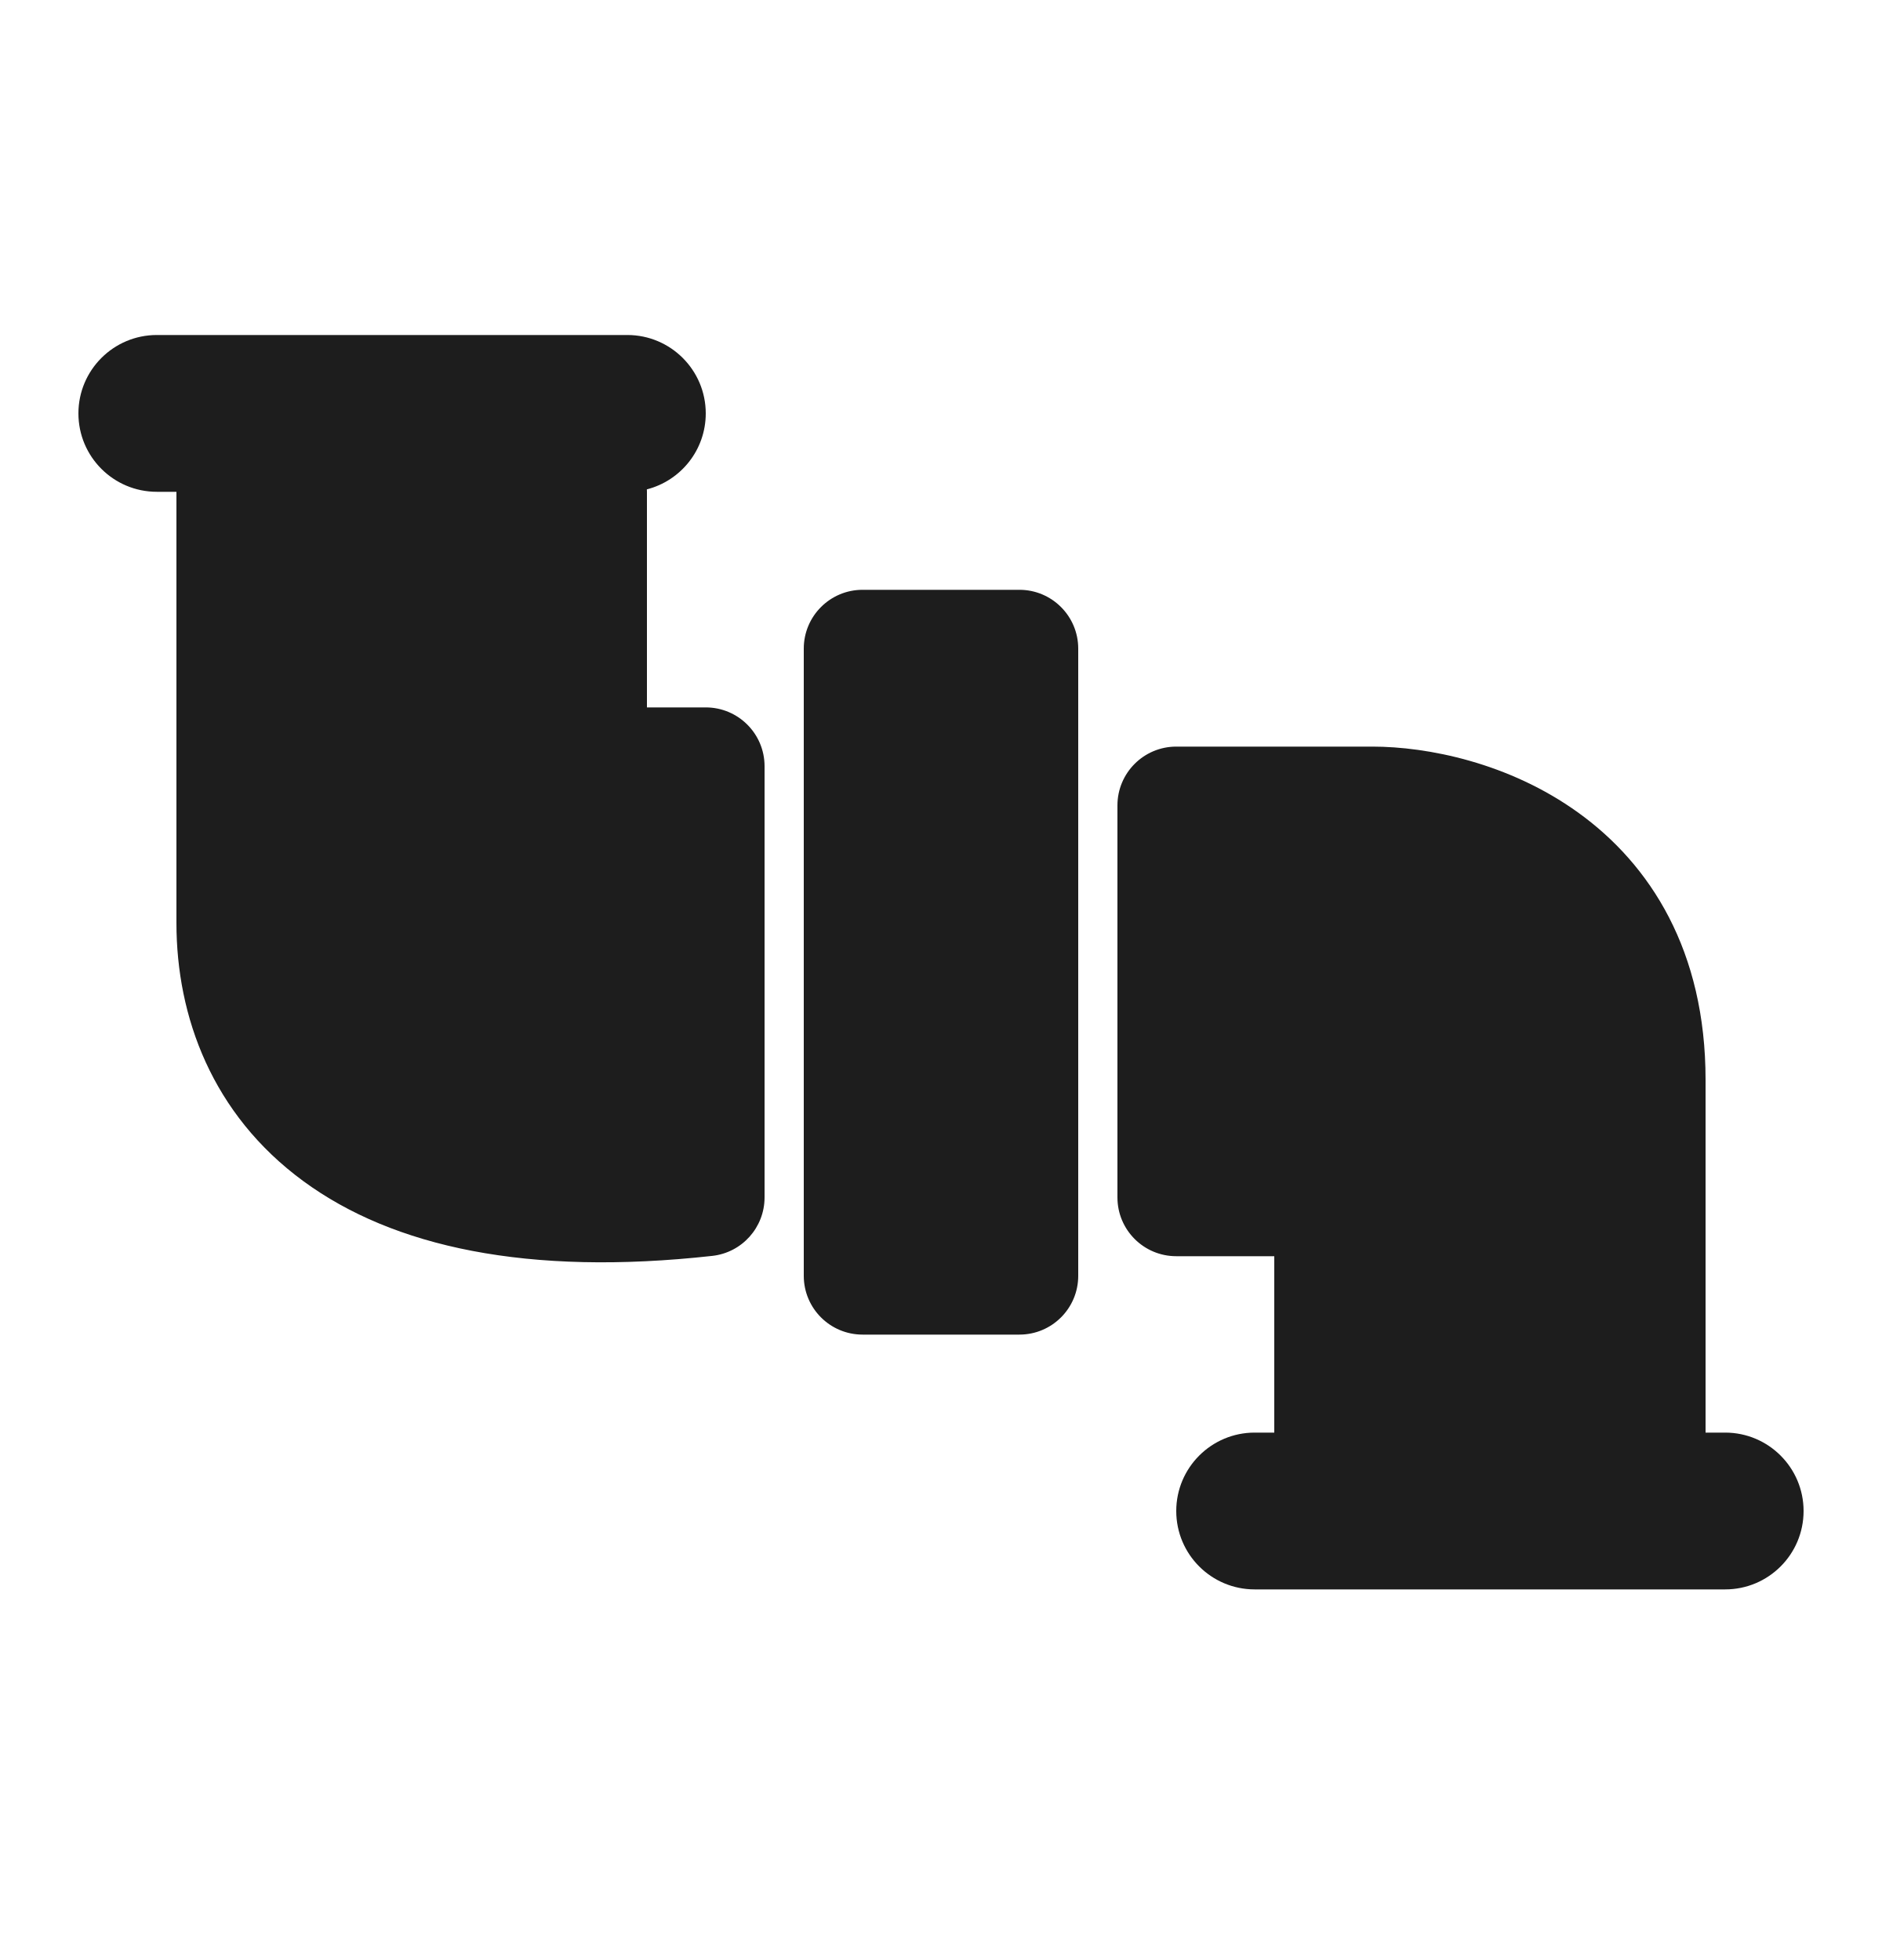
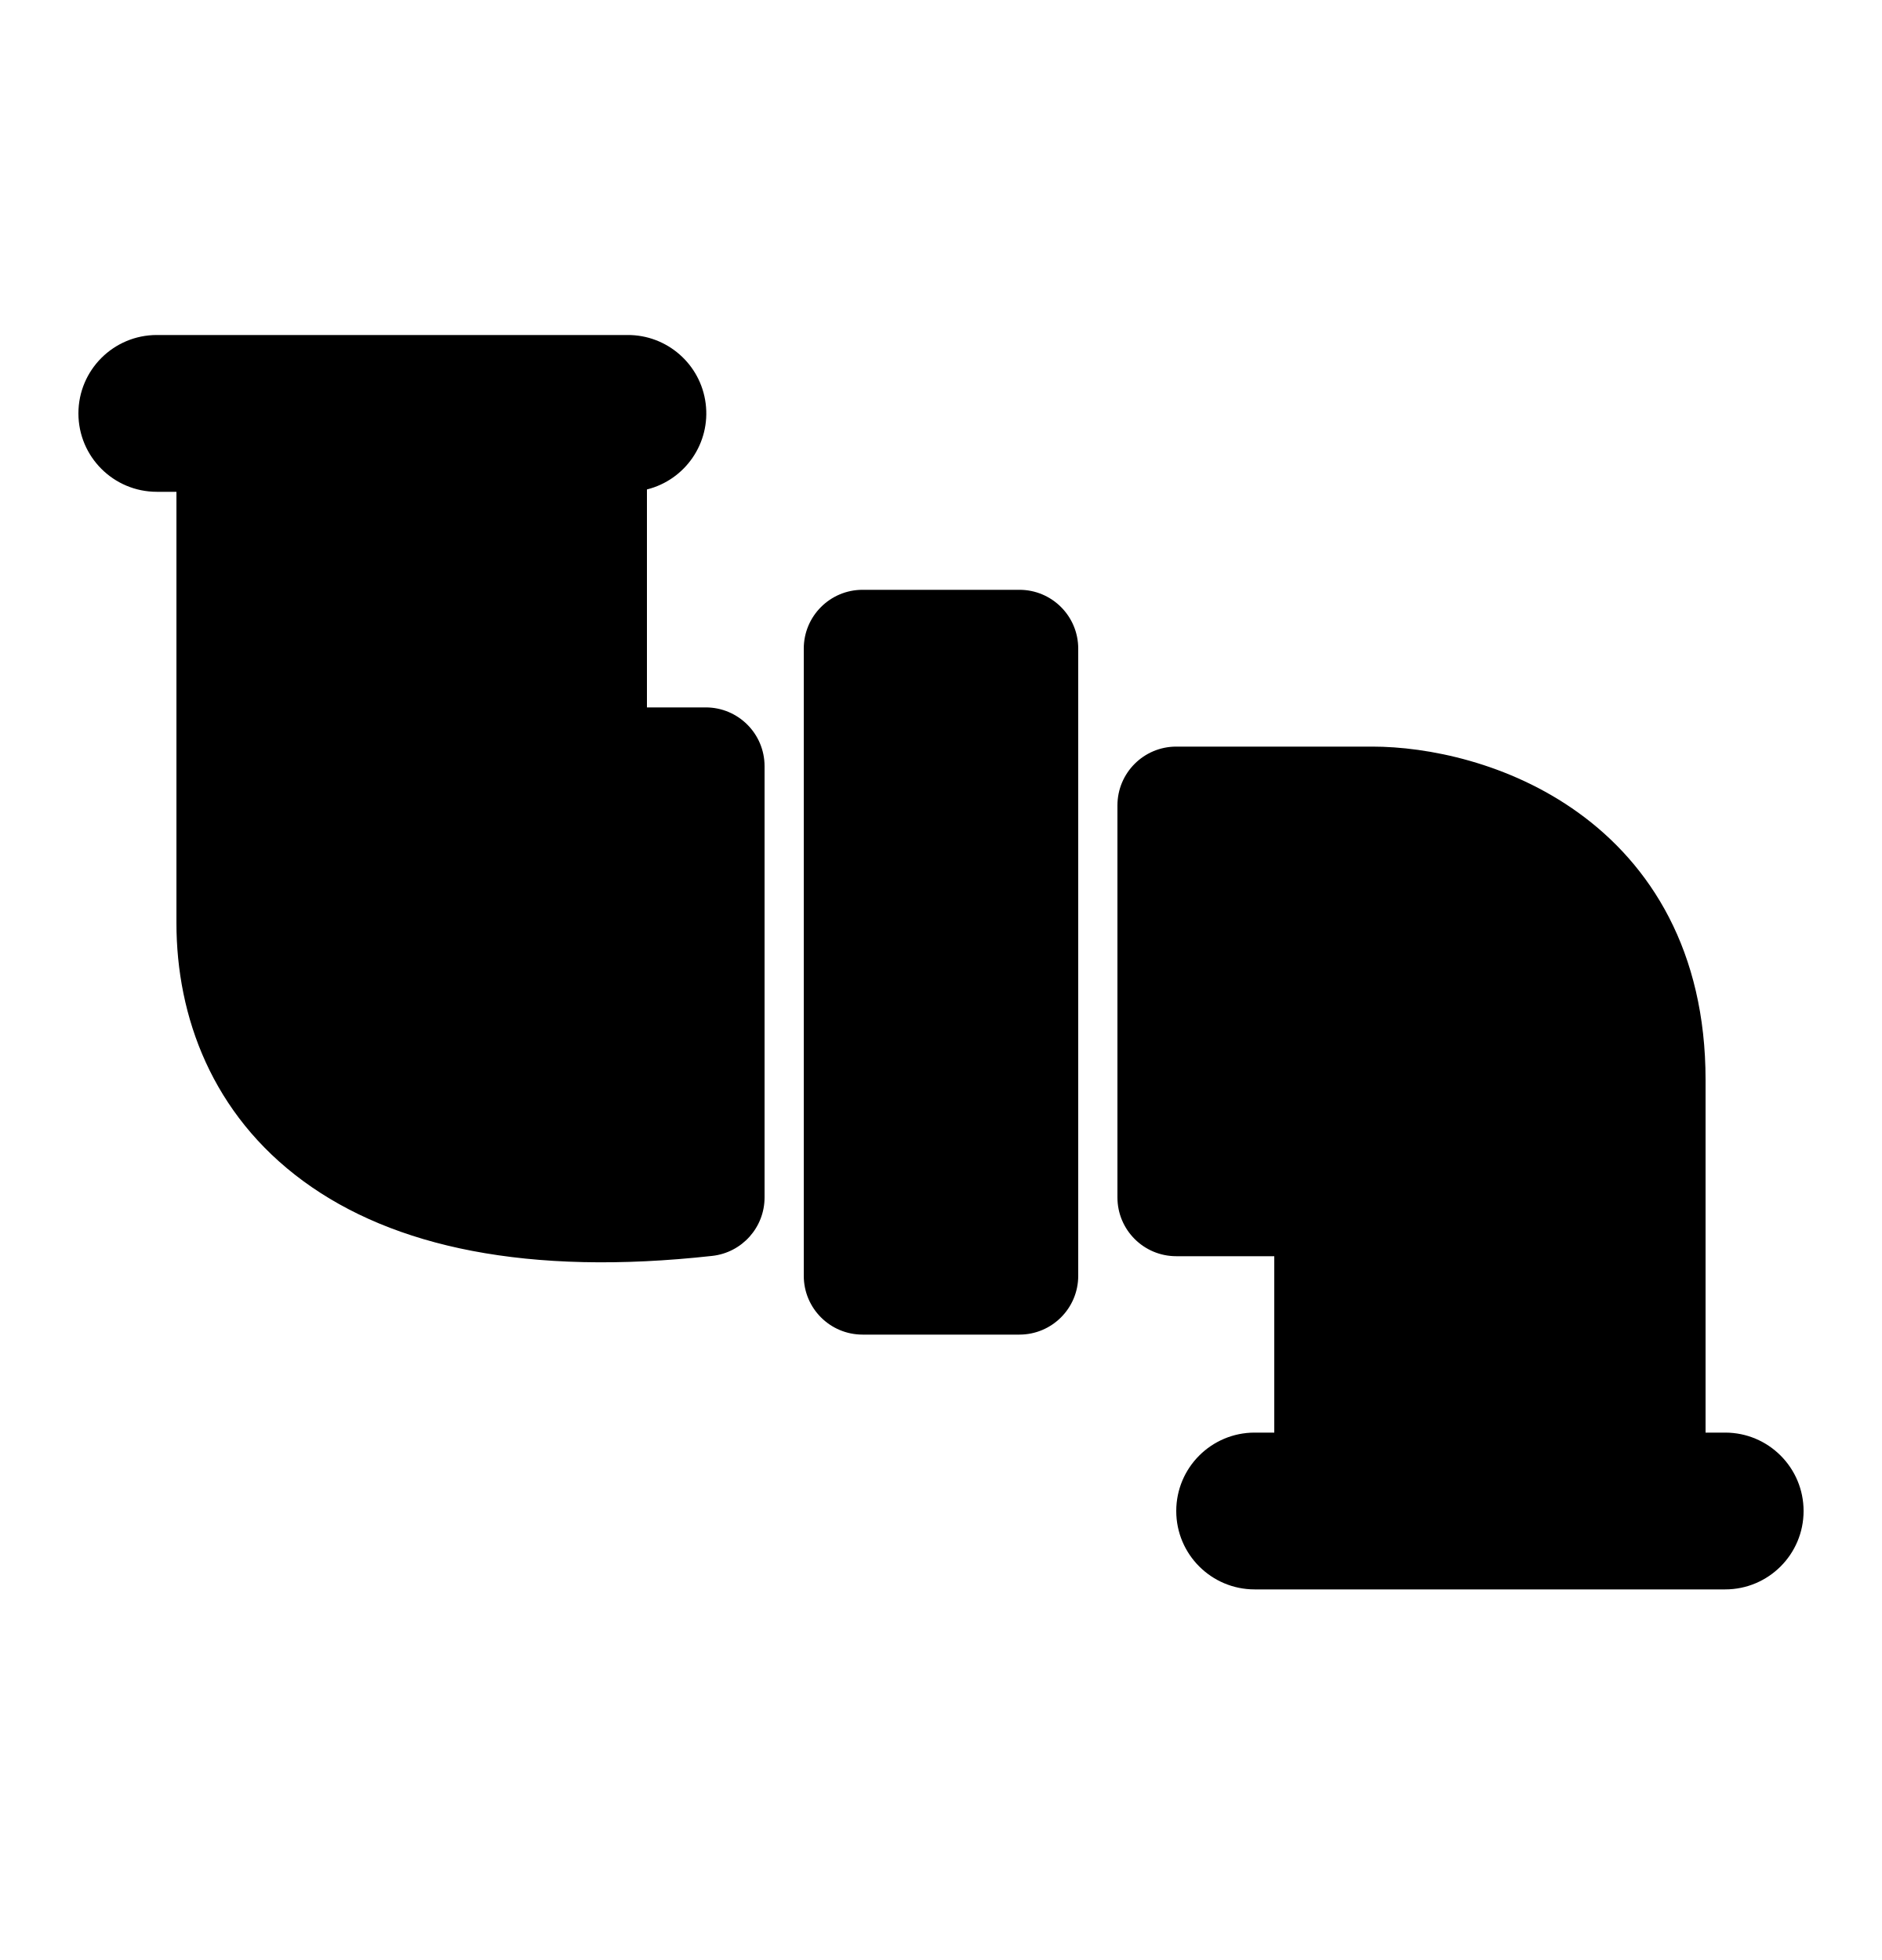
- <svg xmlns="http://www.w3.org/2000/svg" width="24" height="25" viewBox="0 0 24 25" fill="none">
-   <path fill-rule="evenodd" clip-rule="evenodd" d="M1 5.273C1 4.721 1.448 4.273 2 4.273H8C8.552 4.273 9 4.721 9 5.273C9 5.74 8.681 6.131 8.249 6.242C8.25 6.252 8.25 6.263 8.25 6.273V9.023H9C9.414 9.023 9.75 9.359 9.75 9.773V15.273C9.75 15.656 9.463 15.977 9.083 16.019C6.729 16.28 5.014 15.906 3.869 15.066C2.704 14.212 2.25 12.966 2.25 11.773V6.273H2C1.448 6.273 1 5.826 1 5.273ZM11 7.523C10.586 7.523 10.25 7.859 10.25 8.273V16.273C10.25 16.688 10.586 17.023 11 17.023H13C13.414 17.023 13.75 16.688 13.75 16.273V8.273C13.75 7.859 13.414 7.523 13 7.523H11ZM15 9.523C14.586 9.523 14.25 9.859 14.25 10.273V15.273C14.25 15.688 14.586 16.023 15 16.023H16.25V18.273H16C15.448 18.273 15 18.721 15 19.273C15 19.826 15.448 20.273 16 20.273H22C22.552 20.273 23 19.826 23 19.273C23 18.721 22.552 18.273 22 18.273H21.75V13.773C21.75 12.129 21.048 11.029 20.126 10.365C19.242 9.728 18.203 9.523 17.5 9.523H15Z" fill="#1D1D1D" />
+ <svg xmlns="http://www.w3.org/2000/svg" viewBox="0 0 24 25">
+   <path fill-rule="evenodd" clip-rule="evenodd" d="M1 5.273a1 1 0 0 1 1-1h6a1 1 0 0 1 .25 1.97v2.78H9a.75.75 0 0 1 .75.75v5.5a.75.75 0 0 1-.667.746c-2.354.261-4.069-.113-5.214-.953-1.165-.854-1.619-2.1-1.619-3.293v-5.5H2a1 1 0 0 1-1-1zm10 2.25a.75.75 0 0 0-.75.75v8c0 .415.336.75.75.75h2a.75.75 0 0 0 .75-.75v-8a.75.75 0 0 0-.75-.75h-2zm4 2a.75.75 0 0 0-.75.75v5c0 .415.336.75.75.75h1.25v2.25H16a1 1 0 0 0 0 2h6a1 1 0 1 0 0-2h-.25v-4.5c0-1.644-.702-2.744-1.624-3.408-.884-.637-1.923-.842-2.626-.842H15z" />
</svg>
